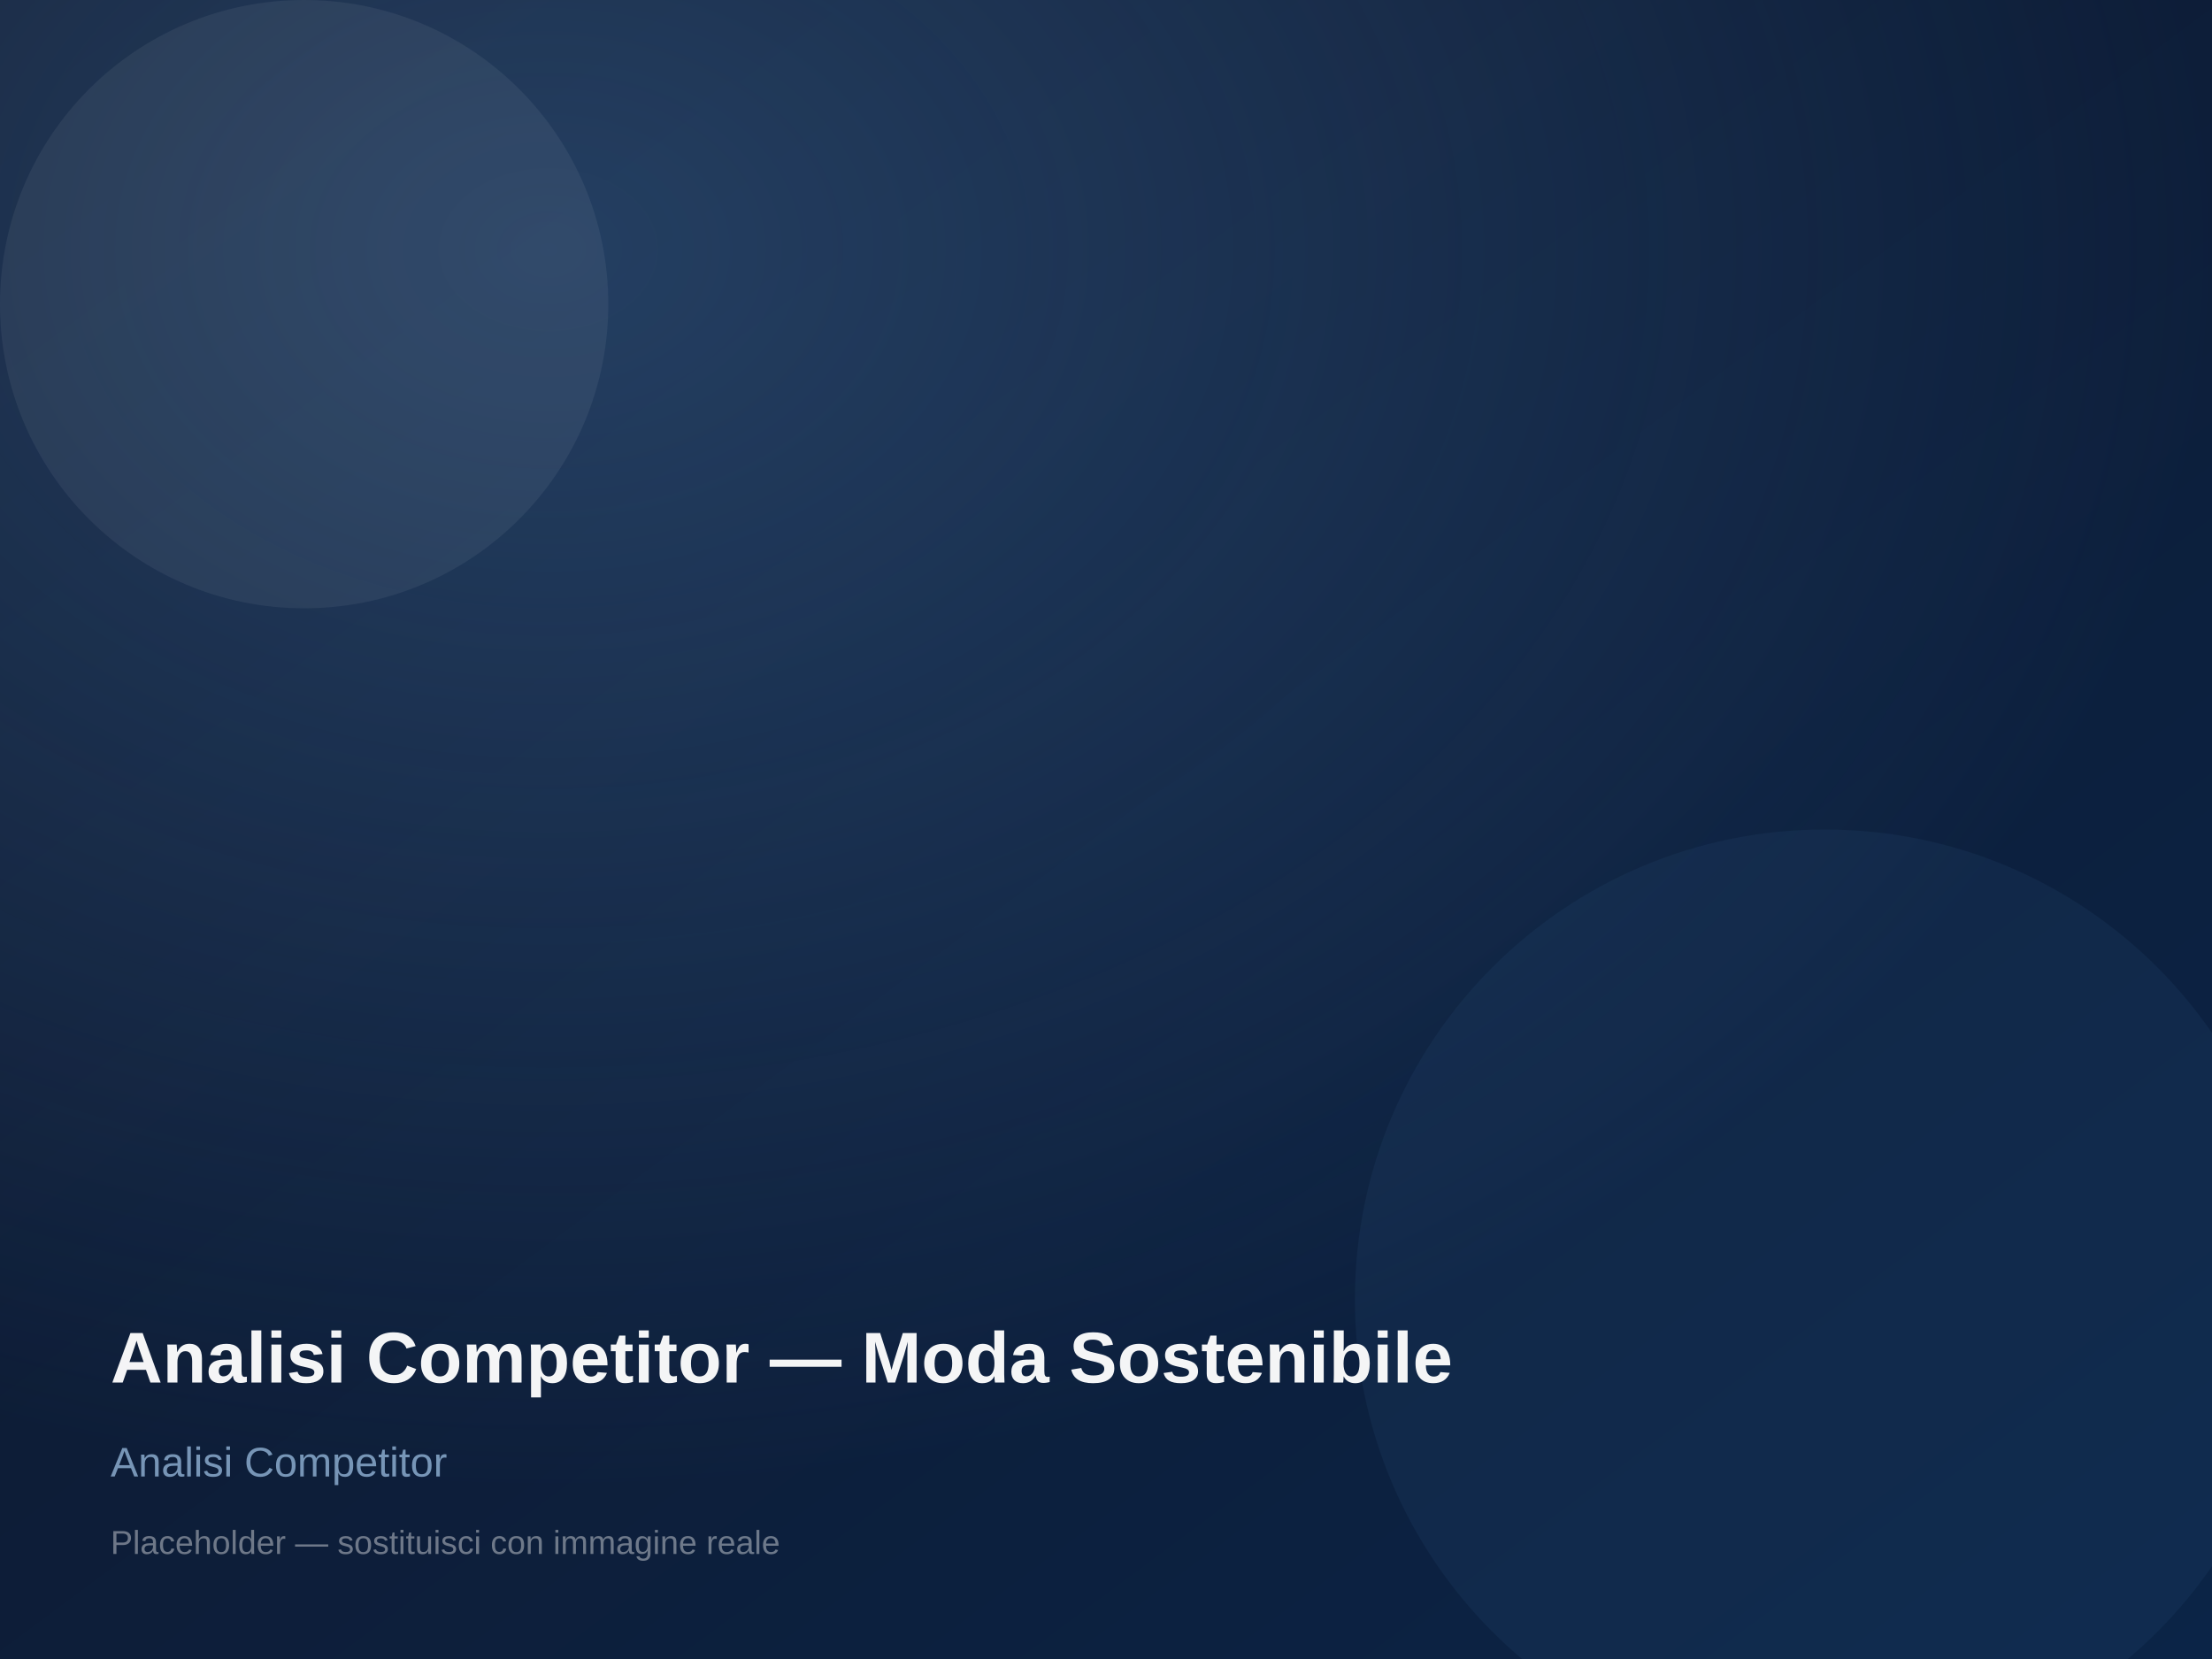
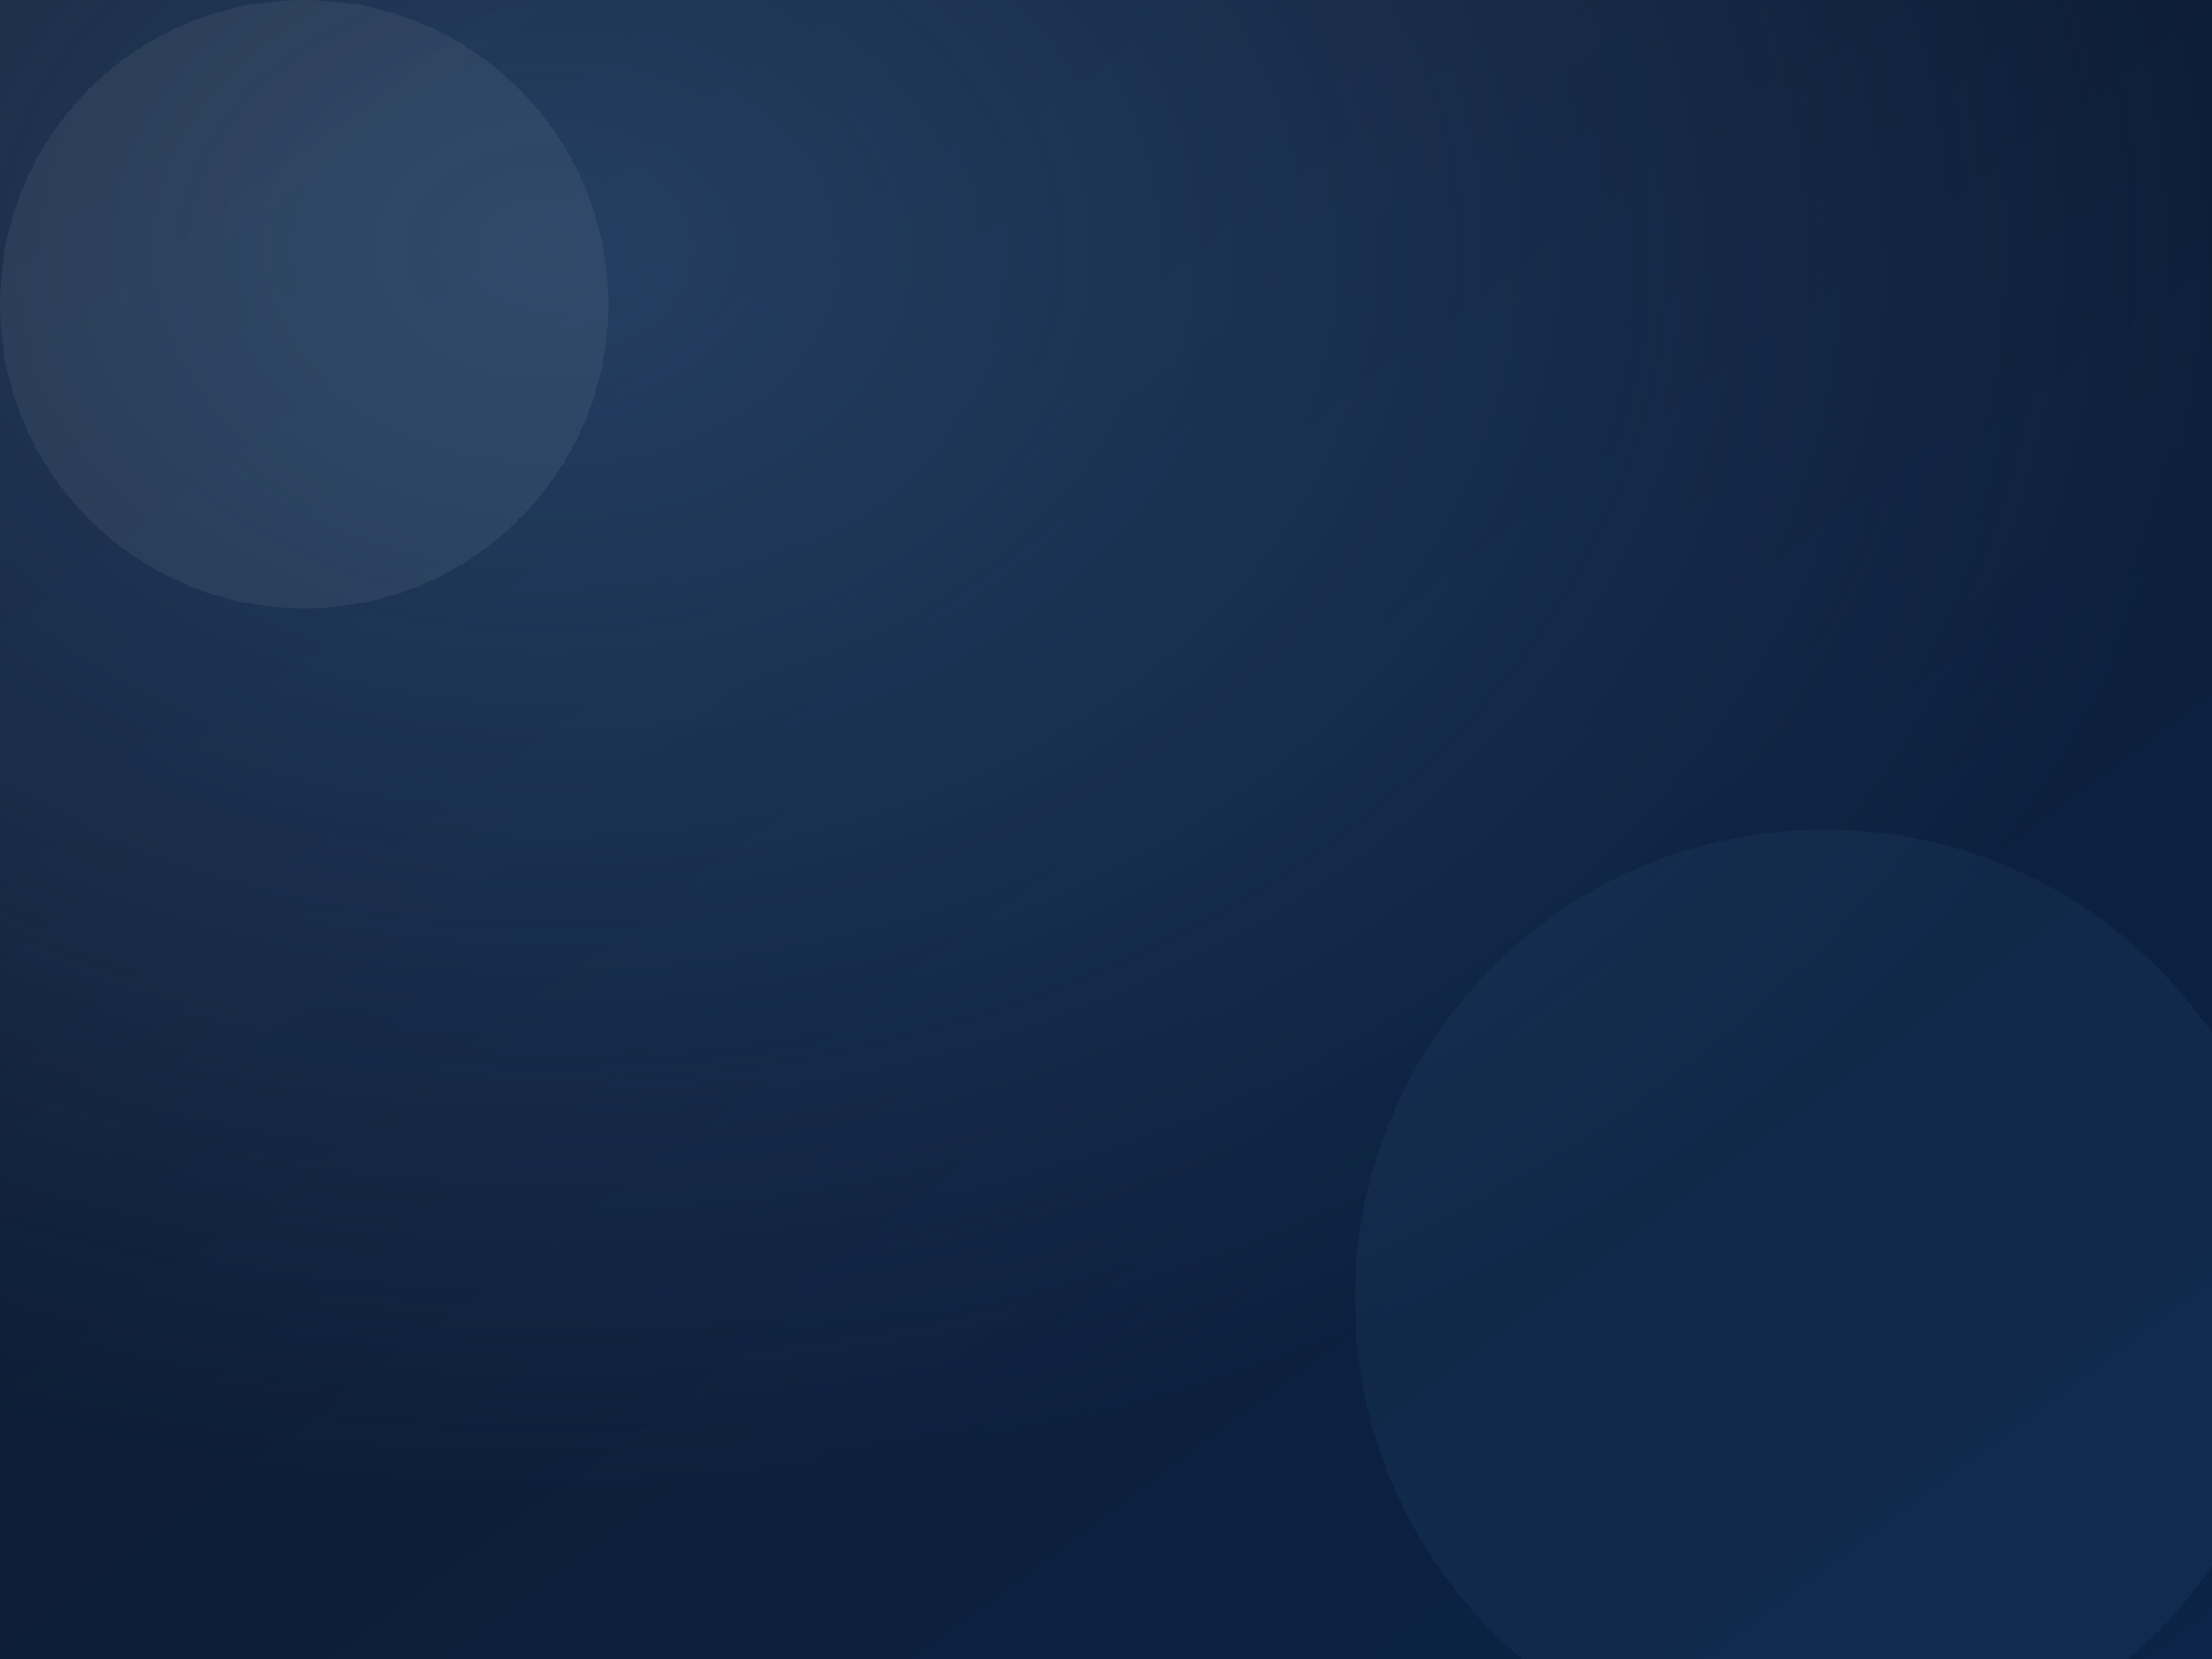
<svg xmlns="http://www.w3.org/2000/svg" viewBox="0 0 800 600">
  <defs>
    <linearGradient id="g" x1="0" y1="0" x2="1" y2="1">
      <stop offset="0%" stop-color="#0F172A" />
      <stop offset="100%" stop-color="#0B2447" />
    </linearGradient>
    <radialGradient id="glow" cx="25%" cy="15%" r="75%">
      <stop offset="0%" stop-color="#4E85BF" stop-opacity="0.35" />
      <stop offset="100%" stop-color="#4E85BF" stop-opacity="0" />
    </radialGradient>
  </defs>
  <rect width="800" height="600" fill="url(#g)" />
  <rect width="800" height="600" fill="url(#glow)" />
  <circle cx="660" cy="470" r="170" fill="#3B6FA0" opacity="0.10" />
  <circle cx="110" cy="110" r="110" fill="#ffffff" opacity="0.06" />
-   <text x="40" y="500" font-family="Arial, sans-serif" font-size="26" font-weight="700" fill="#ffffff" opacity="0.95">Analisi Competitor — Moda Sostenibile</text>
-   <text x="40" y="534" font-family="Arial, sans-serif" font-size="15" font-weight="400" fill="#89AACC" opacity="0.85">Analisi Competitor</text>
-   <text x="40" y="562" font-family="Arial, sans-serif" font-size="12" font-weight="400" fill="#ffffff" opacity="0.4">Placeholder — sostituisci con immagine reale</text>
</svg>
